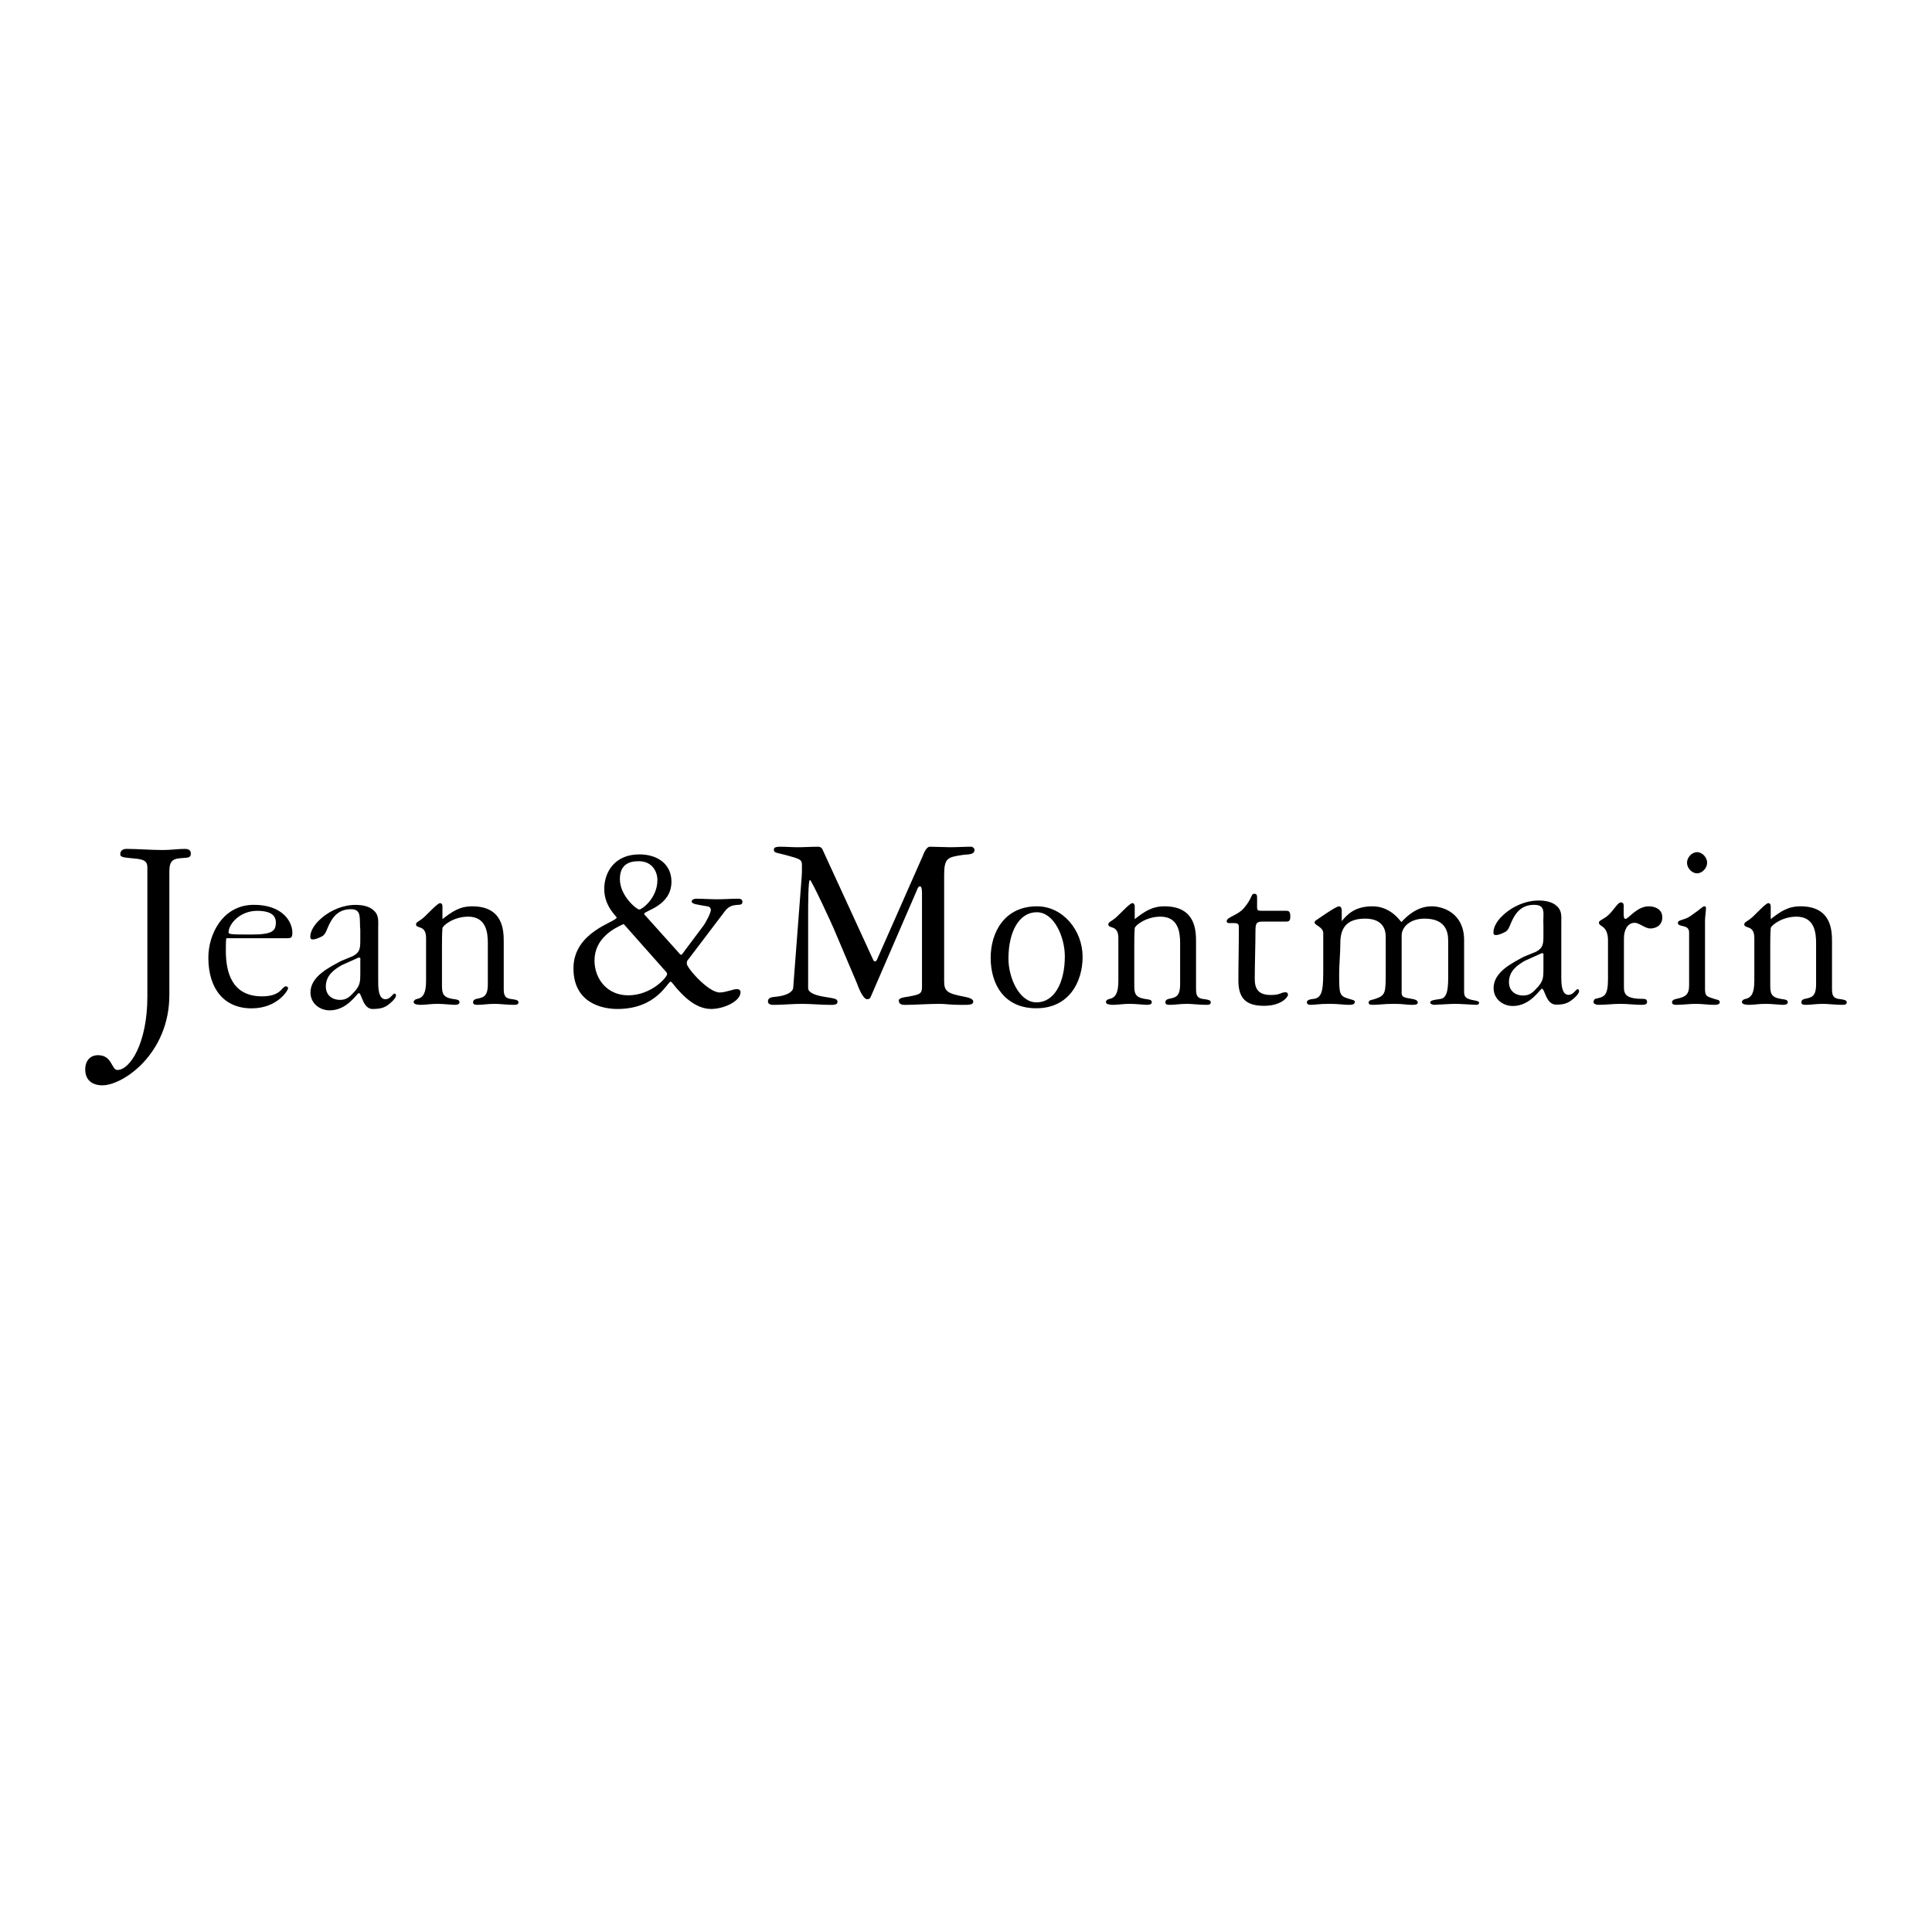
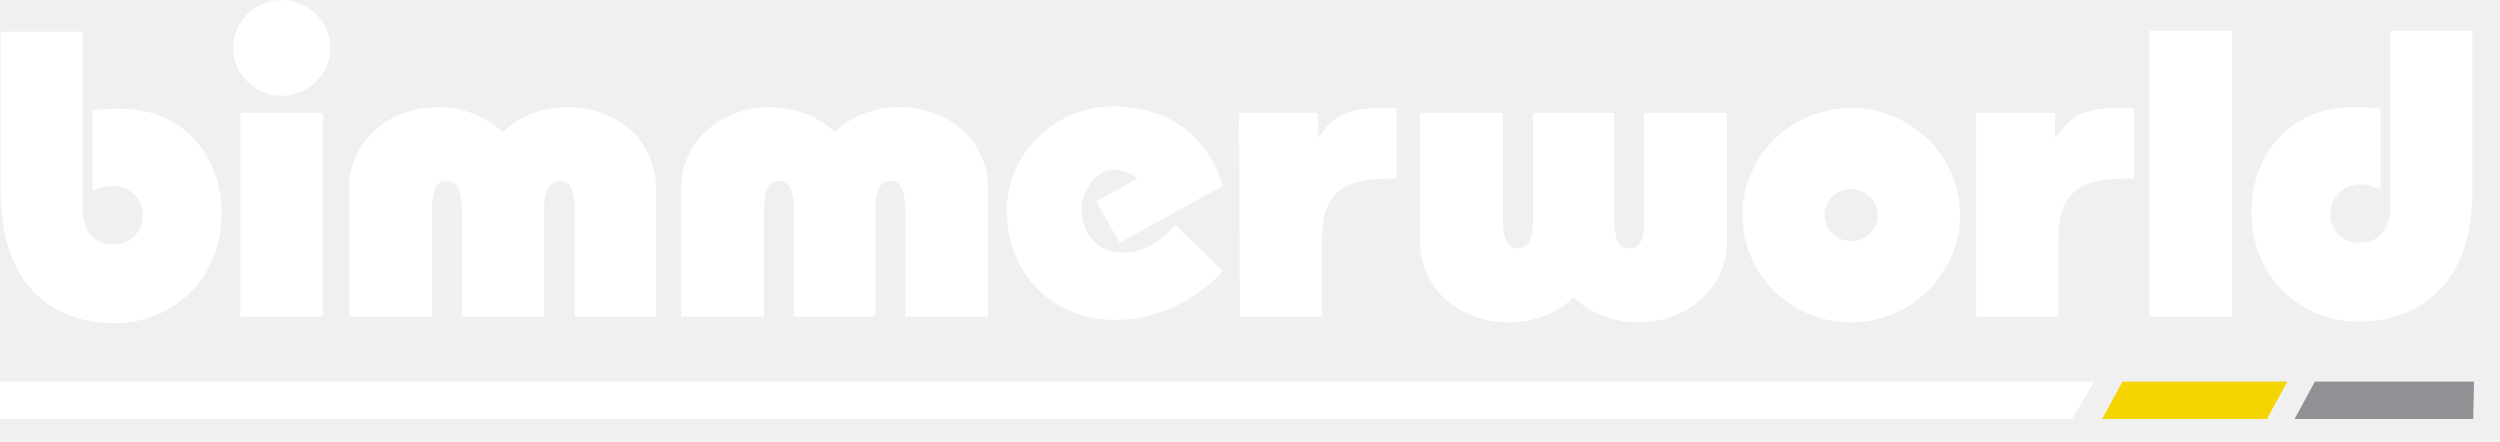
- <svg xmlns="http://www.w3.org/2000/svg" width="2500" height="2500" viewBox="0 0 192.756 192.756">
-   <g fill-rule="evenodd" clip-rule="evenodd">
-     <path fill="#fff" d="M0 0h192.756v192.756H0V0z" />
-     <path d="M16.897 99.266c0 5.84-4.592 9.016-6.684 9.016-.97 0-1.709-.482-1.709-1.588 0-.879.51-1.418 1.276-1.418 1.429 0 1.326 1.475 1.938 1.475 1.25 0 2.985-2.666 2.985-7.314v-12.9c0-.822-.638-.822-1.812-.936-.612-.057-.893-.113-.893-.369 0-.368.255-.539.638-.539.969 0 2.423.113 3.623.113.816 0 1.479-.113 2.22-.113.229 0 .561.085.561.454 0 .425-.281.425-.74.453-1.021.057-1.403.199-1.403 1.361v12.305zM22.582 93.61c-.05.15-.05.852-.05 1.251 0 2.096.574 4.545 3.617 4.545 1.921 0 1.971-.998 2.37-.998.125 0 .225.074.225.199 0 .174-1.048 1.996-3.642 1.996-2.744 0-4.315-1.947-4.315-5.065 0-2.345 1.447-5.264 4.54-5.264 2.869 0 3.841 1.688 3.841 2.762 0 .449-.075.573-.499.573h-6.087v.001zm4.939-1.593c0-.848-.798-1.144-1.846-1.144-1.796 0-2.869 1.368-2.869 2.142 0 .175.05.225 2.17.225 2.195 0 2.545-.324 2.545-1.223zM35.192 95.398c.735-.385.755-.787.755-1.648v-.998c-.115-1.072.2-2.041-.928-2.041-1.245 0-1.878.748-2.348 1.905-.143.34-.245.657-.571.816-.204.113-.633.295-.878.295-.163 0-.265-.046-.265-.272 0-.59.469-1.248.857-1.61.959-.952 2.348-1.564 3.654-1.564.632 0 1.388.113 1.857.589.49.454.408 1.043.408 1.655v5.354c0 .498-.021 1.814.714 1.814.511 0 .735-.568.919-.568.082 0 .143.092.143.182 0 .25-.342.572-.49.703-.494.436-.825.648-1.827.658-1 .01-1.103-1.588-1.389-1.588-.184 0-1.132 1.723-2.908 1.723-.959 0-1.919-.656-1.919-1.791 0-1.609 1.914-2.514 3.036-3.126l1.18-.488zm-1.091.893c-.796.453-1.592 1.043-1.592 2.131 0 .885.653 1.338 1.408 1.338.714 0 1.031-.361 1.521-.906.49-.566.51-.953.51-1.701v-1.361c0-.091.061-.257-.143-.257-.061 0-.163.068-.224.091l-1.48.665zM42.509 93.593c0-1.376-1.004-.885-1.004-1.376 0-.246.35-.271.91-.811.537-.516 1.26-1.302 1.494-1.302.117 0 .234.098.234.319V91.7c.957-.737 1.704-1.277 2.964-1.277 3.127 0 3.151 2.457 3.151 3.563v4.594c0 .566.023.984.654 1.082.326.049.816.074.816.32 0 .244-.163.27-.49.27-.677 0-1.377-.098-1.867-.098-.677 0-1.19.098-1.704.098-.28 0-.467-.025-.467-.246 0-.246.21-.318.327-.344.654-.146 1.144-.172 1.144-1.475v-4.078c0-.983-.117-2.654-1.961-2.654-1.447 0-2.544.884-2.567 1.155-.047.614-.047 1.179-.047 1.769v3.808c0 .859.023 1.303 1.05 1.475.303.049.7.049.7.32 0 .244-.28.27-.513.27 0 0 .023 0 0 0-.233 0-1.121-.098-1.681-.098-.7 0-1.167.098-1.634.098-.163 0-.747 0-.747-.27 0-.197.21-.295.35-.32.631-.123.888-.639.888-1.818v-4.251zM70.14 92.414c.323-.425.781-1.361.781-1.616 0-.142-.054-.312-.323-.368-1.131-.199-1.589-.227-1.589-.511 0-.113.215-.255.404-.255.728 0 1.428.057 2.154.057.674 0 1.401-.057 2.101-.057.243 0 .404.085.404.312 0 .312-.242.283-.593.312-.35.028-.78.113-1.158.624l-3.743 4.933c-.054.057-.054.199-.054.312 0 .396 2.128 2.863 3.286 2.863.565 0 1.4-.34 1.697-.34.215 0 .377.113.377.311 0 .908-1.669 1.674-2.936 1.674-1.643 0-2.908-1.475-3.447-2.07-.269-.311-.485-.652-.592-.652-.323 0-1.374 2.723-5.305 2.723-1.616 0-4.39-.652-4.39-4.055 0-3.685 4.31-4.621 4.31-5.074 0-.114-1.239-1.105-1.239-2.835 0-1.701 1.051-3.459 3.501-3.459 1.885 0 3.205 1.021 3.205 2.722 0 2.438-2.72 2.892-2.72 3.204 0 .085.081.142.134.198l3.312 3.686c.081.085.135.198.215.198.135 0 .188-.142.296-.284l1.912-2.553zm-6.355-1.672c.242 0 1.804-1.105 1.804-2.948 0-.822-.512-1.871-1.858-1.871-.916 0-1.885.284-1.885 1.786 0 1.672 1.669 3.033 1.939 3.033zm-1.562 1.446c-1.023.454-2.909 1.446-2.909 3.657 0 1.757 1.212 3.458 3.367 3.458 2.289 0 3.877-1.785 3.877-2.125 0-.113-.081-.199-.161-.285l-4.174-4.705zM83.172 92.623c-.154-.386-2.21-4.832-2.364-4.832-.18 0-.18 2.467-.18 3.83v6.965c0 .488.874.744 1.516.848 1.028.18 1.414.18 1.414.514 0 .309-.36.309-.72.309-.848 0-1.902-.102-2.853-.102-.9 0-1.953.102-2.853.102-.231 0-.514-.076-.514-.334 0-.385.309-.438.874-.488 1.002-.104 1.619-.488 1.645-.873l.848-11.104c.025-.257.025-.437.025-1.156 0-.566-.231-.617-1.645-1.002-.771-.206-1.157-.206-1.157-.488 0-.18.026-.334.643-.334.591 0 1.157.051 1.748.051.668 0 1.336-.051 2.005-.051.206 0 .359.077.437.231l5.089 11.077c.026.077.103.128.18.128s.154-.077.18-.154l4.549-10.306c.128-.308.36-.977.746-.977.308 0 1.722.051 2.03.051.694 0 1.414-.051 2.108-.051.127 0 .307.18.307.309 0 .54-.745.437-1.208.514-1.464.231-1.824.283-1.824 2.004v10.615c0 .977.334 1.207 1.979 1.516.411.078.926.205.926.488 0 .334-.361.334-1.208.334-1.105 0-1.542-.102-2.133-.102-1.234 0-2.467.102-3.444.102-.283 0-.643-.025-.643-.436 0-.283.643-.336.951-.387 1.208-.23 1.362-.283 1.362-1.027v-9.304c0-.514-.077-.668-.206-.668-.077 0-.154.051-.206.154l-4.729 10.924c-.052.127-.206.18-.334.18-.437 0-.925-1.336-1.028-1.619l-2.313-5.451zM108.012 95.46c0 2.506-1.354 5.135-4.621 5.135-3.221 0-4.551-2.408-4.551-5.037 0-2.506 1.354-5.135 4.621-5.135 2.592 0 4.551 2.409 4.551 5.037zm-1.774-.049c0-1.892-1.051-4.398-2.801-4.398s-2.824 1.917-2.824 4.644c0 1.843 1.051 4.349 2.801 4.349s2.824-1.916 2.824-4.595zM111.58 93.593c0-1.376-1.004-.885-1.004-1.376 0-.246.35-.271.91-.811.537-.516 1.26-1.302 1.494-1.302.117 0 .232.098.232.319V91.7c.957-.737 1.705-1.277 2.965-1.277 3.129 0 3.152 2.457 3.152 3.563v4.594c0 .566.023.984.652 1.082.328.049.818.074.818.32 0 .244-.164.27-.49.27-.678 0-1.379-.098-1.867-.098-.678 0-1.191.098-1.705.098-.279 0-.467-.025-.467-.246 0-.246.211-.318.326-.344.654-.146 1.145-.172 1.145-1.475v-4.078c0-.983-.117-2.654-1.961-2.654-1.447 0-2.545.884-2.568 1.155-.045.614-.045 1.179-.045 1.769v3.808c0 .859.021 1.303 1.049 1.475.305.049.701.049.701.32 0 .244-.279.27-.514.27 0 0 .023 0 0 0-.234 0-1.121-.098-1.682-.098-.699 0-1.166.098-1.633.098-.164 0-.748 0-.748-.27 0-.197.211-.295.352-.32.629-.123.887-.639.887-1.818v-4.251h.001zM125.98 91.947c-.652 0-.723.197-.723.983 0 1.327-.07 3.366-.07 4.742 0 1.008.375 1.598 1.611 1.598.98 0 .98-.271 1.447-.271.164 0 .256.074.256.246 0 .246-.676 1.105-2.381 1.105-1.75 0-2.566-.688-2.566-2.531 0-1.695.047-3.39.047-5.306 0-.344-.117-.418-.514-.418h-.514a.187.187 0 0 1-.188-.196c0-.394 1.121-.59 1.705-1.278.887-1.032.699-1.45 1.049-1.45.281 0 .281.196.281.467v.909c0 .221.047.319.373.319h2.521c.232 0 .42.049.42.541 0 .319-.023.541-.396.541h-2.358v-.001zM138.254 93.495c0-.393-.023-1.843-2.055-1.843-2.029 0-2.473 1.155-2.473 2.433 0 1.008-.117 2.138-.117 3.046 0 2.064 0 2.236 1.004 2.531.279.074.559.146.559.246 0 .246-.115.344-.582.344-.631 0-.957-.098-1.984-.098s-1.309.098-1.891.098c-.117 0-.328-.049-.328-.246 0-.27.398-.318.654-.344.98-.098.98-1.131.98-3.244v-3.316c0-.614-.863-.787-.863-1.057 0-.074.023-.147.139-.221.258-.172 1.984-1.4 2.289-1.4.326 0 .279.516.279.516v.958c.584-.688 1.307-1.475 3.082-1.475 1.773 0 2.73 1.425 2.871 1.573.514-.565 1.562-1.573 3.012-1.573 1.213 0 3.244.737 3.244 3.366v5.185c0 .467.209.59.443.688.396.172 1.051.146 1.051.369 0 .221-.211.221-.352.221-.162 0-1.518-.098-2.029-.098-.467 0-1.938.098-2.125.098-.117 0-.373-.098-.373-.197 0-.246.232-.27 1.051-.393.746-.123.746-1.326.746-2.383v-3.416c0-.835-.211-2.211-2.357-2.211-1.447 0-2.287.835-2.287 1.695v5.725c0 .443.326.467 1.051.59.139.025.559.098.559.344s-.303.246-.584.246c-.652 0-.77-.098-1.82-.098-.98 0-1.447.098-2.053.098-.352 0-.443-.049-.443-.246 0-.246.373-.246.652-.344 1.051-.369 1.051-.564 1.051-2.826v-3.341h-.001zM162.018 98.482c0 .787.279 1.18 2.006 1.18.117 0 .305.049.305.32 0 .244-.281.27-.537.27-.701 0-1.424-.098-2.125-.098-.723 0-1.447.098-2.17.098-.164 0-.514-.049-.514-.295 0-.123.094-.27.164-.295.887-.221 1.283-.221 1.283-2.016v-3.808c0-1.548-.91-1.351-.91-1.793 0-.221.514-.344.934-.737.631-.59.957-1.278 1.26-1.278.188 0 .281.123.281.294v.713c0 .393 0 .639.186.639.281 0 1.145-1.253 2.311-1.253.49 0 1.355.197 1.355 1.105 0 .885-.748 1.106-1.191 1.106-.537 0-1.098-.565-1.564-.565-.77 0-1.072.811-1.072 1.548v4.865h-.002zM170.111 98.754c0 .736.35.688.934.908.186.074.537.074.537.32 0 .27-.375.27-.584.27-.607 0-1.191-.098-1.797-.098-.654 0-1.285.098-1.938.098-.188 0-.445 0-.445-.27 0-.1.07-.246.422-.32.934-.197 1.283-.418 1.283-1.375v-5.259c0-.86-1.121-.467-1.121-.958 0-.32.631-.246 1.238-.664 1.143-.786 1.236-.983 1.4-.983.094 0 .164.024.164.172 0 .418-.094.835-.094 1.253v6.906h.001zm.209-12.679c0 .54-.49 1.056-1.004 1.056s-1.002-.516-1.002-1.056c0-.541.488-1.057 1.002-1.057s1.004.516 1.004 1.057zM175.031 93.593c0-1.376-1.004-.885-1.004-1.376 0-.246.352-.271.912-.811.535-.516 1.26-1.302 1.492-1.302.117 0 .234.098.234.319V91.7c.957-.737 1.703-1.277 2.965-1.277 3.127 0 3.15 2.457 3.15 3.563v4.594c0 .566.023.984.654 1.082.326.049.816.074.816.32 0 .244-.164.27-.49.27-.678 0-1.377-.098-1.867-.098-.678 0-1.191.098-1.705.098-.279 0-.465-.025-.465-.246 0-.246.209-.318.326-.344.652-.146 1.143-.172 1.143-1.475v-4.078c0-.983-.115-2.654-1.961-2.654-1.445 0-2.543.884-2.566 1.155-.047.614-.047 1.179-.047 1.769v3.808c0 .859.023 1.303 1.051 1.475.303.049.699.049.699.32 0 .244-.279.27-.514.27 0 0 .023 0 0 0-.232 0-1.119-.098-1.68-.098-.701 0-1.168.098-1.635.098-.162 0-.746 0-.746-.27 0-.197.209-.295.35-.32.631-.123.887-.639.887-1.818v-4.251h.001zM153.232 94.963c.734-.385.756-.786.756-1.648v-.998c-.078-1.109.336-2.041-.93-2.041-1.244 0-1.877.749-2.348 1.905-.143.34-.244.658-.57.816-.205.113-.633.295-.879.295-.162 0-.264-.045-.264-.272 0-.589.469-1.247.857-1.61.959-.953 2.346-1.565 3.652-1.565.633 0 1.389.113 1.857.59.49.454.408 1.043.408 1.655v5.353c0 .498-.02 1.814.715 1.814.51 0 .734-.568.918-.568.082 0 .143.092.143.182 0 .25-.34.574-.488.703-.457.398-.859.682-1.828.658-1-.023-1.102-1.588-1.387-1.588-.186 0-1.133 1.725-2.91 1.725-.959 0-1.918-.658-1.918-1.793 0-1.609 1.879-2.504 3.002-3.116l1.214-.497zm-1.091.892c-.797.454-1.592 1.043-1.592 2.131 0 .885.652 1.338 1.408 1.338.715 0 1.031-.361 1.52-.906.49-.566.512-.953.512-1.701v-1.361c0-.09.061-.257-.143-.257-.062 0-.164.068-.227.091l-1.478.665z" />
+ <svg xmlns="http://www.w3.org/2000/svg" version="1.1" id="Layer_1" x="0px" y="0px" viewBox="-151 369.6 307.9 54.4" style="enable-background:new -151 369.6 307.9 54.4;" xml:space="preserve">
+   <style type="text/css">
+ 	.st0{fill:#FFFFFF;}
+ 	.st1{fill:#919195;}
+ 	.st2{fill:#F4D502;}
+ </style>
+   <g>
+     <g>
+       <polygon class="st0" points="104.2,421.2 -151.1,421.2 -151.1,416.6 106.9,416.6   " />
+       <polygon class="st1" points="153.6,421.2 131.6,421.2 134.1,416.6 153.7,416.6   " />
+       <polygon class="st2" points="128.2,421.2 107.9,421.2 110.4,416.6 130.7,416.6   " />
+     </g>
+     <g>
+       <path class="st0" d="M-140.8,373.5v21.8c0,3,1.6,4.4,3.8,4.4c1.9,0,3.6-1.4,3.6-3.6c0-2.3-1.9-3.6-3.7-3.6c-0.9,0-1.7,0.3-2.5,0.6    v-9.9c1.1-0.2,2.1-0.2,3.5-0.2c7.5,0,12.4,5.6,12.4,12.9c0,8-6,13.5-13.2,13.5c-7.6,0-14-4.7-14-16v-19.9H-140.8z" />
+       <path class="st0" d="M-110.3,375.5c0,3.2-2.7,5.9-6,5.9c-3.3,0-6-2.7-6-5.9c0-3.2,2.7-5.9,6-5.9    C-113,369.6-110.3,372.3-110.3,375.5z M-121.4,408.6v-25.1h10.2v25.1H-121.4z" />
+       <path class="st0" d="M-94.1,408.6v-13c0-3-0.8-3.7-1.9-3.7c-1.1,0-1.8,0.7-1.8,3.7v13H-108v-15.8c0-5.8,4.9-10,10.9-10    c3,0,6,1.1,8,3.1c2.1-2.1,5-3.1,8-3.1c6,0,10.9,4.1,10.9,10v15.8h-10v-13c0-3-0.8-3.7-1.8-3.7c-1.1,0-2,0.7-2,3.7v13H-94.1z" />
+       <path class="st0" d="M-53.2,408.6v-13c0-3-0.8-3.7-1.9-3.7s-1.8,0.7-1.8,3.7v13h-10.2v-15.8c0-5.8,4.9-10,10.9-10c3,0,6,1.1,8,3.1    c2.1-2.1,5-3.1,8-3.1c6,0,10.9,4.1,10.9,10v15.8h-10.2v-13c0-3-0.8-3.7-1.8-3.7c-1.1,0-1.9,0.7-1.9,3.7v13H-53.2z" />
+       <path class="st0" d="M-13.1,399.5l-2.9-5.1l5.1-2.8c-0.9-0.7-1.7-1.1-3.2-1.1c-1.6,0-3.7,2.5-3.7,4.6c0,3.1,1.7,5.6,5.1,5.6    c2.8,0,4.7-1.5,6.5-3.4l5.8,5.7c-3.2,3.5-8,6-13.2,6c-7.8,0-13.4-5.7-13.4-13.5c0-7.4,6.5-12.8,12.9-12.8c7.4,0,12,4,13.7,9.8    L-13.1,399.5z" />
+       <path class="st0" d="M1.6,383.5h9.7v3h0.1c2.2-3.2,4-3.6,8.4-3.6H21v8.7h-1c-6.1,0-8.2,2.2-8.2,7.7v9.3H1.7L1.6,383.5L1.6,383.5z" />
+       <path class="st0" d="M47.8,383.5v13c0,3,0.8,3.7,1.9,3.7c1.1,0,1.8-0.7,1.8-3.7v-13h10.2v15.8c0,5.8-4.9,10-10.9,10    c-3,0-6-1.1-8-3.1c-2.1,2.1-5,3.1-8,3.1c-6,0-10.9-4.1-10.9-10v-15.8h10.2v13c0,3,0.8,3.7,1.8,3.7c1.1,0,1.9-0.7,1.9-3.7v-13H47.8    z" />
+       <path class="st0" d="M90.4,396.1c0,7.2-6.1,13.2-13.4,13.2c-7.4,0-13.4-5.9-13.4-13.2s6-13.2,13.4-13.2    C84.3,382.9,90.4,388.8,90.4,396.1z M73.7,396.1c0,1.7,1.5,3.2,3.3,3.2s3.3-1.5,3.3-3.2s-1.5-3.2-3.3-3.2    C75.2,392.8,73.7,394.4,73.7,396.1z" />
+       <path class="st0" d="M92.4,383.5h9.7v3h0.1c2.2-3.2,4-3.6,8.4-3.6h1.2v8.7h-1.1c-6.1,0-8.2,2.2-8.2,7.7v9.3H92.4L92.4,383.5    L92.4,383.5z" />
+       <path class="st0" d="M113.7,373.4h10.2v35.2h-10.2V373.4z" />
+       <path class="st0" d="M153.5,373.4v19.8c0,11.3-6.4,16-14,16c-7.2,0-13.2-5.4-13.2-13.5c0-7.2,4.9-12.9,12.4-12.9    c1.3,0,2.4,0,3.5,0.2v9.9c-0.8-0.3-1.6-0.6-2.5-0.6c-1.8,0-3.7,1.4-3.7,3.6c0,2.2,1.6,3.6,3.6,3.6c2.1,0,3.8-1.4,3.8-4.4v-21.7    H153.5z" />
+     </g>
  </g>
</svg>
